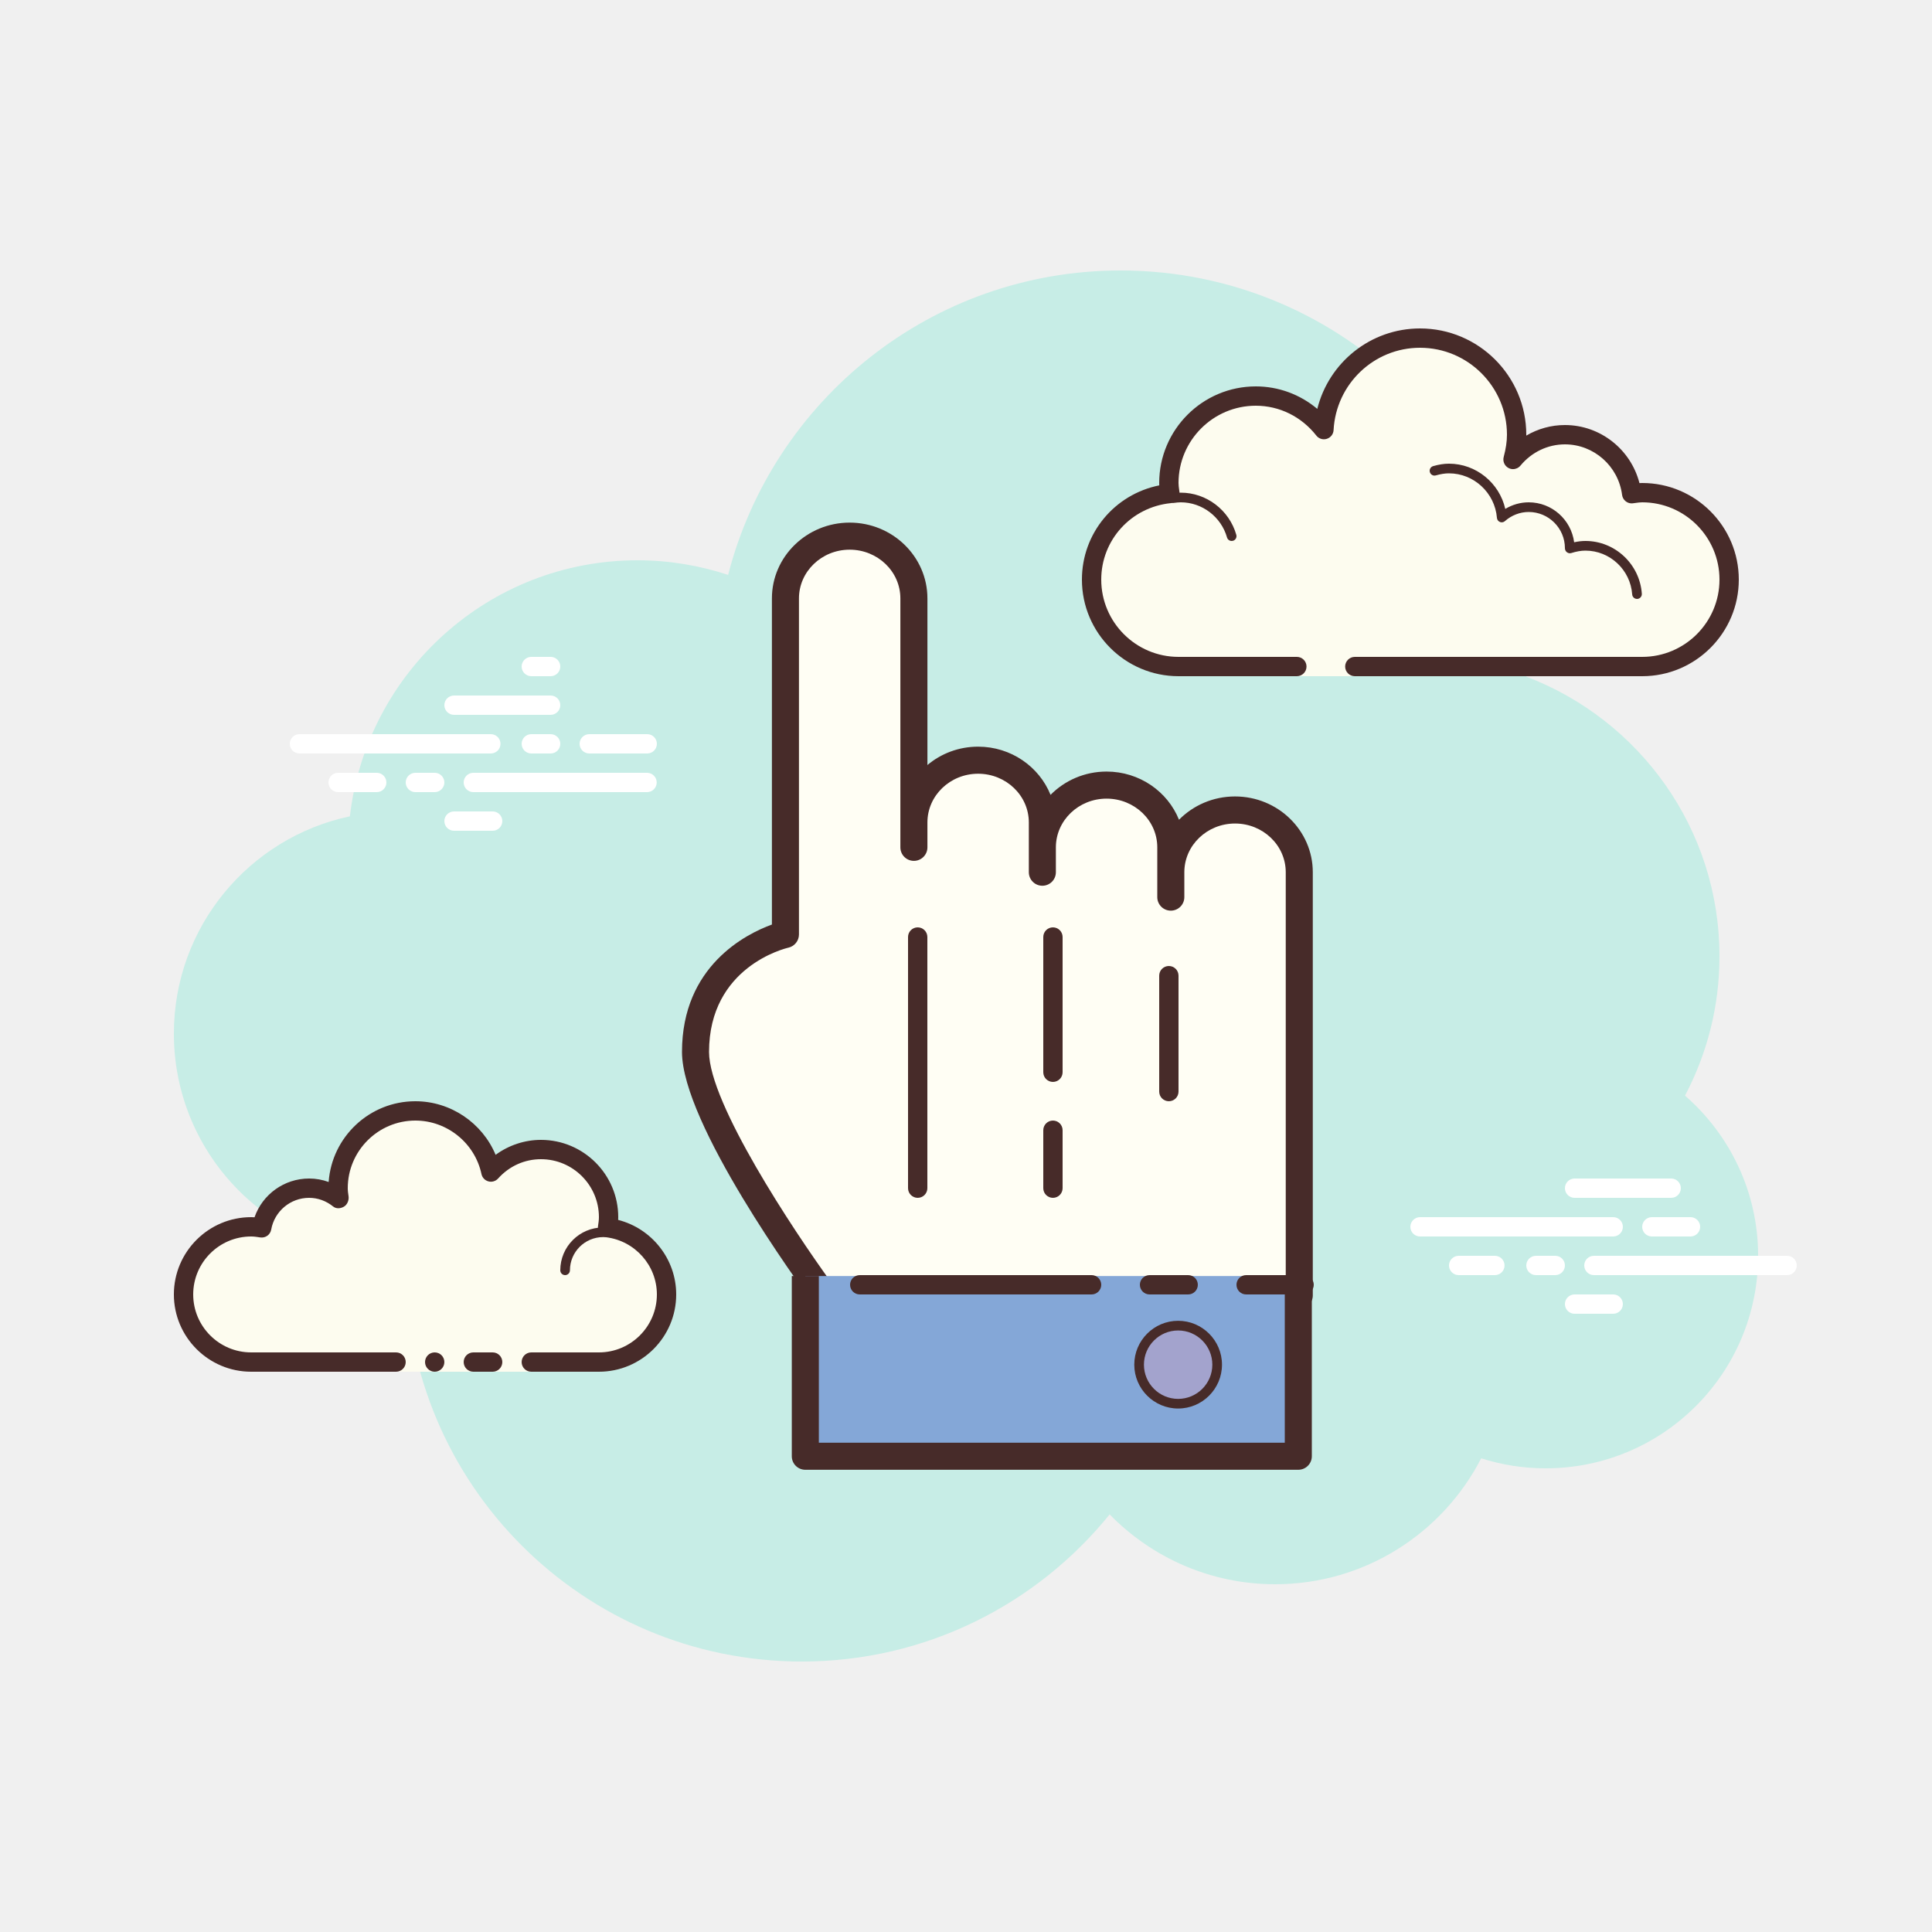
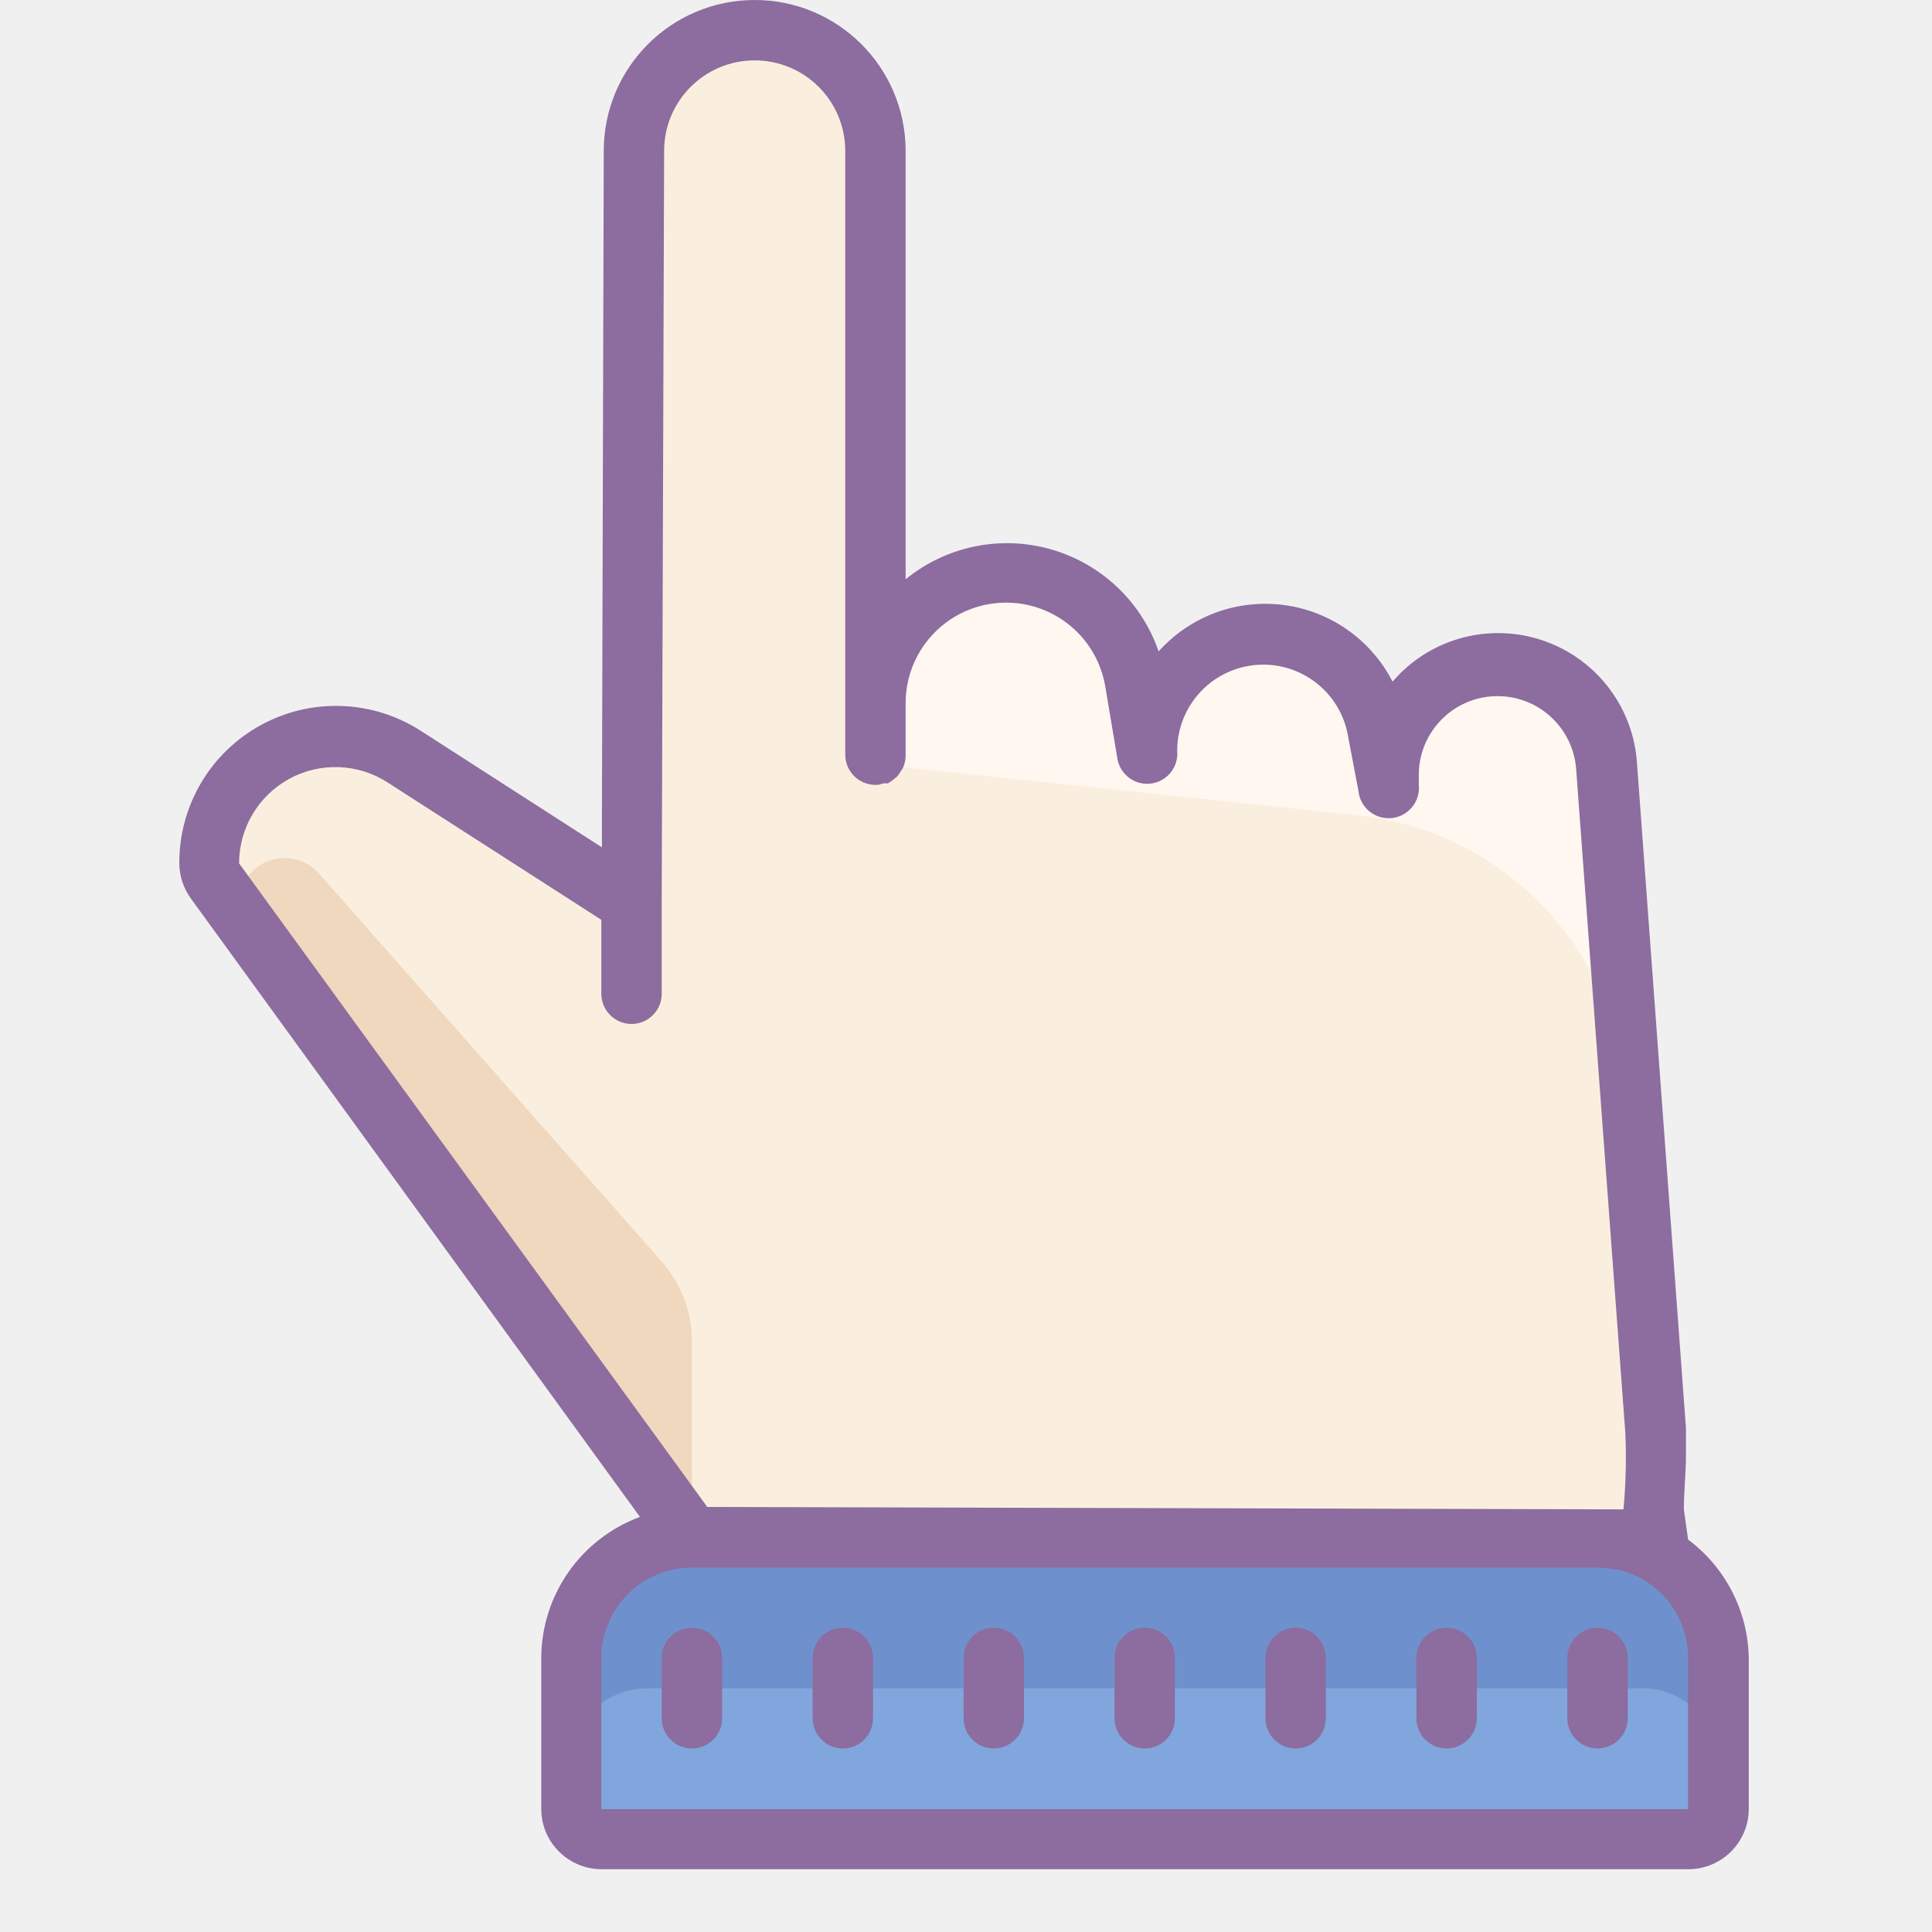
- <svg xmlns="http://www.w3.org/2000/svg" viewBox="0 0 100 100" width="100px" height="100px">
-   <path fill="#c7ede6" d="M87.215,56.71C88.35,54.555,89,52.105,89,49.5c0-6.621-4.159-12.257-10.001-14.478 C78.999,35.015,79,35.008,79,35c0-11.598-9.402-21-21-21c-9.784,0-17.981,6.701-20.313,15.757C36.211,29.272,34.638,29,33,29 c-7.692,0-14.023,5.793-14.89,13.252C12.906,43.353,9,47.969,9,53.5C9,59.851,14.149,65,20.5,65c0.177,0,0.352-0.012,0.526-0.022 C21.022,65.153,21,65.324,21,65.5C21,76.822,30.178,86,41.5,86c6.437,0,12.175-2.972,15.934-7.614C59.612,80.611,62.64,82,66,82 c4.65,0,8.674-2.65,10.666-6.518C77.718,75.817,78.837,76,80,76c6.075,0,11-4.925,11-11C91,61.689,89.53,58.727,87.215,56.71z" />
-   <path fill="#fff" d="M25.405 39H15.5c-.276 0-.5-.224-.5-.5s.224-.5.5-.5h9.905c.276 0 .5.224.5.5S25.682 39 25.405 39zM28.5 39h-1c-.276 0-.5-.224-.5-.5s.224-.5.5-.5h1c.276 0 .5.224.5.5S28.777 39 28.5 39zM33.491 41H24.5c-.276 0-.5-.224-.5-.5s.224-.5.5-.5h8.991c.276 0 .5.224.5.5S33.767 41 33.491 41zM22.5 41h-1c-.276 0-.5-.224-.5-.5s.224-.5.5-.5h1c.276 0 .5.224.5.5S22.777 41 22.5 41zM19.5 41h-2c-.276 0-.5-.224-.5-.5s.224-.5.5-.5h2c.276 0 .5.224.5.5S19.777 41 19.5 41zM25.5 43h-2c-.276 0-.5-.224-.5-.5s.224-.5.5-.5h2c.276 0 .5.224.5.5S25.776 43 25.5 43zM28.5 34c-.177 0-.823 0-1 0-.276 0-.5.224-.5.5 0 .276.224.5.5.5.177 0 .823 0 1 0 .276 0 .5-.224.5-.5C29 34.224 28.776 34 28.5 34zM28.5 36c-.177 0-4.823 0-5 0-.276 0-.5.224-.5.5 0 .276.224.5.5.5.177 0 4.823 0 5 0 .276 0 .5-.224.5-.5C29 36.224 28.776 36 28.5 36zM33.5 38c-.177 0-2.823 0-3 0-.276 0-.5.224-.5.5 0 .276.224.5.5.5.177 0 2.823 0 3 0 .276 0 .5-.224.5-.5C34 38.224 33.776 38 33.5 38zM83.5 64h-10c-.276 0-.5-.224-.5-.5s.224-.5.5-.5h10c.276 0 .5.224.5.5S83.776 64 83.5 64zM87.5 64h-2c-.276 0-.5-.224-.5-.5s.224-.5.5-.5h2c.276 0 .5.224.5.5S87.776 64 87.5 64zM92.5 66h-10c-.276 0-.5-.224-.5-.5s.224-.5.5-.5h10c.276 0 .5.224.5.5S92.777 66 92.5 66zM80.5 66h-1c-.276 0-.5-.224-.5-.5s.224-.5.5-.5h1c.276 0 .5.224.5.5S80.776 66 80.5 66zM77.375 66H75.5c-.276 0-.5-.224-.5-.5s.224-.5.5-.5h1.875c.276 0 .5.224.5.5S77.651 66 77.375 66zM86.5 62h-5c-.276 0-.5-.224-.5-.5s.224-.5.5-.5h5c.276 0 .5.224.5.5S86.777 62 86.5 62zM83.5 68h-2c-.276 0-.5-.224-.5-.5s.224-.5.5-.5h2c.276 0 .5.224.5.5S83.776 68 83.5 68z" />
-   <g>
-     <path fill="#fdfcef" d="M67.125,34.5c0,0-3.64,0-6.125,0s-4.5-2.015-4.5-4.5c0-2.333,1.782-4.229,4.055-4.455 C60.533,25.364,60.5,25.187,60.5,25c0-2.485,2.015-4.5,4.5-4.5c1.438,0,2.703,0.686,3.527,1.736 C68.667,19.6,70.829,17.5,73.5,17.5c2.761,0,5,2.239,5,5c0,0.446-0.077,0.87-0.187,1.282c0.642-0.777,1.6-1.282,2.687-1.282 c1.781,0,3.234,1.335,3.455,3.055C84.636,25.533,84.813,25.5,85,25.5c2.485,0,4.5,2.015,4.5,4.5s-2.015,4.5-4.5,4.5s-9.5,0-9.5,0 h-5.375V35h-3V34.5z" />
-     <path fill="#472b29" d="M73.5,17c3.033,0,5.5,2.467,5.5,5.5c0,0.016,0,0.031,0,0.047C79.602,22.192,80.29,22,81,22 c1.831,0,3.411,1.261,3.858,3.005C84.905,25.002,84.952,25,85,25c2.757,0,5,2.243,5,5s-2.243,5-5,5H70.125 c-0.276,0-0.5-0.224-0.5-0.5s0.224-0.5,0.5-0.5H85c2.206,0,4-1.794,4-4s-1.794-4-4-4c-0.117,0-0.23,0.017-0.343,0.032 l-0.141,0.019c-0.021,0.003-0.041,0.004-0.062,0.004c-0.246,0-0.462-0.185-0.495-0.437C83.768,24.125,82.496,23,81,23 c-0.885,0-1.723,0.401-2.301,1.1c-0.098,0.118-0.241,0.182-0.386,0.182c-0.078,0-0.156-0.018-0.228-0.056 c-0.209-0.107-0.314-0.346-0.254-0.573C77.946,23.218,78,22.852,78,22.5c0-2.481-2.019-4.5-4.5-4.5 c-2.381,0-4.347,1.872-4.474,4.263c-0.011,0.208-0.15,0.387-0.349,0.45c-0.05,0.016-0.101,0.024-0.152,0.024 c-0.15,0-0.296-0.069-0.392-0.192C67.362,21.563,66.221,21,65,21c-2.206,0-4,1.794-4,4c0,0.117,0.017,0.23,0.032,0.343 l0.019,0.141c0.016,0.134-0.022,0.268-0.106,0.373c-0.084,0.105-0.207,0.172-0.34,0.185C58.549,26.247,57,27.949,57,30 c0,2.206,1.794,4,4,4h6.125c0.276,0,0.5,0.224,0.5,0.5s-0.224,0.5-0.5,0.5H61c-2.757,0-5-2.243-5-5 c0-2.397,1.689-4.413,4.003-4.877C60.001,25.082,60,25.041,60,25c0-2.757,2.243-5,5-5c1.176,0,2.293,0.416,3.183,1.164 C68.781,18.76,70.945,17,73.5,17L73.5,17z" />
-     <path fill="#472b29" d="M75 24c1.403 0 2.609.999 2.913 2.341C78.28 26.119 78.699 26 79.125 26c1.202 0 2.198.897 2.353 2.068C81.681 28.022 81.874 28 82.063 28c1.529 0 2.811 1.2 2.918 2.732C84.99 30.87 84.886 30.99 84.749 31c-.006 0-.012 0-.018 0-.13 0-.24-.101-.249-.232-.089-1.271-1.151-2.268-2.419-2.268-.229 0-.47.042-.738.127-.022.007-.045.01-.067.01-.055 0-.11-.02-.156-.054C81.038 28.537 81 28.455 81 28.375c0-1.034-.841-1.875-1.875-1.875-.447 0-.885.168-1.231.473-.047.041-.106.063-.165.063-.032 0-.063-.006-.093-.019-.088-.035-.148-.117-.155-.212C77.377 25.512 76.288 24.5 75 24.5c-.208 0-.425.034-.682.107-.023.007-.047.01-.07.01-.109 0-.207-.073-.239-.182-.038-.133.039-.271.172-.309C74.483 24.04 74.744 24 75 24L75 24zM61.117 25.5c1.326 0 2.508.897 2.874 2.182.038.133-.039.271-.172.309C63.795 27.997 63.772 28 63.75 28c-.109 0-.209-.072-.24-.182C63.205 26.748 62.221 26 61.117 26c-.117 0-.23.014-.342.029-.012.002-.023.003-.035.003-.121 0-.229-.092-.246-.217-.019-.137.077-.263.214-.281C60.842 25.516 60.978 25.5 61.117 25.5L61.117 25.5z" />
-   </g>
-   <g>
-     <path fill="#fdfcef" d="M27.5,70.5c0,0,1.567,0,3.5,0s3.5-1.567,3.5-3.5c0-1.781-1.335-3.234-3.055-3.455 C31.473,63.366,31.5,63.187,31.5,63c0-1.933-1.567-3.5-3.5-3.5c-1.032,0-1.95,0.455-2.59,1.165 c-0.384-1.808-1.987-3.165-3.91-3.165c-2.209,0-4,1.791-4,4c0,0.191,0.03,0.374,0.056,0.558C17.128,61.714,16.592,61.5,16,61.5 c-1.228,0-2.245,0.887-2.455,2.055C13.366,63.527,13.187,63.5,13,63.5c-1.933,0-3.5,1.567-3.5,3.5s1.567,3.5,3.5,3.5s7.5,0,7.5,0 V71h7V70.5z" />
-     <path fill="#472b29" d="M29.25 66C29.112 66 29 65.888 29 65.75c0-1.223.995-2.218 2.218-2.218.034.009.737-.001 1.244.136.133.036.212.173.176.306-.036.134-.173.213-.306.176-.444-.12-1.1-.12-1.113-.118-.948 0-1.719.771-1.719 1.718C29.5 65.888 29.388 66 29.25 66zM22.5 70A.5.5 0 1 0 22.5 71 .5.5 0 1 0 22.5 70z" />
-     <path fill="#472b29" d="M31,71h-3.5c-0.276,0-0.5-0.224-0.5-0.5s0.224-0.5,0.5-0.5H31c1.654,0,3-1.346,3-3 c0-1.496-1.125-2.768-2.618-2.959c-0.134-0.018-0.255-0.088-0.336-0.196s-0.115-0.244-0.094-0.377C30.975,63.314,31,63.16,31,63 c0-1.654-1.346-3-3-3c-0.85,0-1.638,0.355-2.219,1c-0.125,0.139-0.321,0.198-0.5,0.148c-0.182-0.049-0.321-0.195-0.36-0.379 C24.58,59.165,23.141,58,21.5,58c-1.93,0-3.5,1.57-3.5,3.5c0,0.143,0.021,0.28,0.041,0.418c0.029,0.203-0.063,0.438-0.242,0.54 c-0.179,0.102-0.396,0.118-0.556-0.01C16.878,62.155,16.449,62,16,62c-0.966,0-1.792,0.691-1.963,1.644 c-0.048,0.267-0.296,0.446-0.569,0.405C13.314,64.025,13.16,64,13,64c-1.654,0-3,1.346-3,3s1.346,3,3,3h7.5 c0.276,0,0.5,0.224,0.5,0.5S20.776,71,20.5,71H13c-2.206,0-4-1.794-4-4s1.794-4,4-4c0.059,0,0.116,0.002,0.174,0.006 C13.588,61.82,14.711,61,16,61c0.349,0,0.689,0.061,1.011,0.18C17.176,58.847,19.126,57,21.5,57c1.831,0,3.466,1.127,4.153,2.774 C26.333,59.276,27.155,59,28,59c2.206,0,4,1.794,4,4c0,0.048-0.001,0.095-0.004,0.142C33.739,63.59,35,65.169,35,67 C35,69.206,33.206,71,31,71z" />
-     <path fill="#472b29" d="M25.5,70c-0.159,0-0.841,0-1,0c-0.276,0-0.5,0.224-0.5,0.5c0,0.276,0.224,0.5,0.5,0.5 c0.159,0,0.841,0,1,0c0.276,0,0.5-0.224,0.5-0.5C26,70.224,25.776,70,25.5,70z" />
-   </g>
-   <g>
-     <path fill="#fffef4" d="M60.601,46.434v-1.289c0-1.779,1.489-3.221,3.324-3.221s3.324,1.443,3.324,3.221v21.906H42.649 c0,0-6.649-9.02-6.649-12.602c0-5.051,4.654-6.082,4.654-6.082V30.971c0-1.779,1.489-3.221,3.324-3.221 c1.836,0,3.324,1.443,3.324,3.221v12.886v-1.289c0-1.779,1.489-3.221,3.324-3.221s3.324,1.443,3.324,3.221v2.577v-1.289 c0-1.779,1.489-3.221,3.324-3.221s3.324,1.443,3.324,3.221V46.434z" />
-     <path fill="#472b29" d="M67.25,67.752H42.649c-0.222,0-0.432-0.105-0.563-0.285c-0.694-0.942-6.786-9.313-6.786-13.018 c0-4.452,3.317-6.108,4.654-6.595V30.972c0-2.162,1.806-3.922,4.024-3.922c2.219,0,4.025,1.76,4.025,3.922v8.626 c0.705-0.593,1.623-0.951,2.624-0.951c1.703,0,3.162,1.036,3.749,2.495c0.732-0.743,1.762-1.206,2.9-1.206 c1.703,0,3.162,1.035,3.749,2.494c0.733-0.743,1.762-1.206,2.9-1.206c2.219,0,4.025,1.76,4.025,3.922v21.906 C67.95,67.438,67.637,67.752,67.25,67.752z M43.004,66.352H66.55V45.146c0-1.391-1.177-2.521-2.625-2.521 c-1.447,0-2.624,1.131-2.624,2.521v1.289c0,0.387-0.313,0.7-0.7,0.7s-0.7-0.313-0.7-0.7v-2.577c0-1.391-1.177-2.521-2.625-2.521 c-1.447,0-2.624,1.131-2.624,2.521v1.288c0,0.387-0.313,0.7-0.7,0.7s-0.7-0.313-0.7-0.7v-2.577c0-1.391-1.177-2.521-2.625-2.521 c-1.447,0-2.624,1.131-2.624,2.521v1.289c0,0.387-0.313,0.7-0.7,0.7s-0.7-0.313-0.7-0.7V30.972c0-1.391-1.177-2.521-2.625-2.521 c-1.447,0-2.624,1.131-2.624,2.521v17.396c0,0.328-0.229,0.612-0.549,0.684c-0.166,0.038-4.105,0.99-4.105,5.398 C36.7,57.098,41.066,63.678,43.004,66.352z" />
-   </g>
-   <g>
-     <path fill="#84a7d7" d="M67.2 66.048L67.2 75.375 41.683 75.375 41.683 66.048" />
-     <path fill="#472b29" d="M67.2,76.075H41.683c-0.387,0-0.7-0.313-0.7-0.7v-9.327h1.4v8.627H66.5v-8.627h1.4v9.327 C67.9,75.762,67.586,76.075,67.2,76.075z" />
-   </g>
-   <g>
-     <path fill="#a3a3cd" d="M60.98 68.615A2.02 2.02 0 1 0 60.98 72.655A2.02 2.02 0 1 0 60.98 68.615Z" />
-     <path fill="#472b29" d="M60.98,72.905c-1.251,0-2.27-1.019-2.27-2.271c0-1.251,1.019-2.27,2.27-2.27s2.27,1.019,2.27,2.27 C63.25,71.887,62.231,72.905,60.98,72.905z M60.98,68.865c-0.976,0-1.77,0.794-1.77,1.77c0,0.977,0.794,1.771,1.77,1.771 s1.77-0.794,1.77-1.771C62.75,69.659,61.956,68.865,60.98,68.865z" />
-   </g>
-   <g>
-     <path fill="#472b29" d="M47.5,62c-0.276,0-0.5-0.224-0.5-0.5v-13c0-0.276,0.224-0.5,0.5-0.5s0.5,0.224,0.5,0.5v13 C48,61.776,47.776,62,47.5,62z" />
-   </g>
-   <g>
-     <path fill="#472b29" d="M56.5,67h-12c-0.276,0-0.5-0.224-0.5-0.5s0.224-0.5,0.5-0.5h12c0.276,0,0.5,0.224,0.5,0.5 S56.776,67,56.5,67z" />
-   </g>
-   <g>
-     <path fill="#472b29" d="M61.5,67h-2c-0.276,0-0.5-0.224-0.5-0.5s0.224-0.5,0.5-0.5h2c0.276,0,0.5,0.224,0.5,0.5 S61.776,67,61.5,67z" />
-   </g>
-   <g>
-     <path fill="#472b29" d="M67.5,67h-3c-0.276,0-0.5-0.224-0.5-0.5s0.224-0.5,0.5-0.5h3c0.276,0,0.5,0.224,0.5,0.5 S67.776,67,67.5,67z" />
-   </g>
-   <g>
-     <path fill="#472b29" d="M54.5,56c-0.276,0-0.5-0.224-0.5-0.5v-7c0-0.276,0.224-0.5,0.5-0.5s0.5,0.224,0.5,0.5v7 C55,55.776,54.776,56,54.5,56z" />
-   </g>
-   <g>
-     <path fill="#472b29" d="M60.5,57c-0.276,0-0.5-0.224-0.5-0.5v-6c0-0.276,0.224-0.5,0.5-0.5s0.5,0.224,0.5,0.5v6 C61,56.776,60.776,57,60.5,57z" />
-   </g>
-   <g>
-     <path fill="#472b29" d="M54.5,62c-0.276,0-0.5-0.224-0.5-0.5v-3c0-0.276,0.224-0.5,0.5-0.5s0.5,0.224,0.5,0.5v3 C55,61.776,54.776,62,54.5,62z" />
-   </g>
+ <svg xmlns="http://www.w3.org/2000/svg" viewBox="0 0 64 64" width="24px" height="24px">
+   <path fill="#faefde" d="M29,19.35V5a4,4,0,0,0-4-4h0a4,4,0,0,0-4,4l-.07,25.52-7-4.95a4,4,0,0,0-6.24,4l.25,1.38,15,20h32L53.92,31c0-4.36-1.37-8.13-4.91-9.47-.63-.24-2.24,2.57-3,2.49l-2.34-3.28-2.76-.26L38,23l-2.3-3Z" />
+   <path fill="#fff7f0" d="M48.91,22,46,24l-1.86-2.61L41.46,21,38,23l-1.75-2.68-7.25-1v6L44.91,27a10,10,0,0,1,9,10V33C53.92,27.84,54,22.54,48.91,22Z" />
+   <path fill="#efd8be" d="M22.92,44.44v5.49l-15-20h0a1.51,1.51,0,0,1,2.64-1L21.92,41.79A4,4,0,0,1,22.92,44.44Z" />
+   <path fill="#6e91ce" d="M32.92,36.92h6a4,4,0,0,1,4,4v30a4,4,0,0,1-4,4h-6a0,0,0,0,1,0,0v-38A0,0,0,0,1,32.92,36.92Z" transform="rotate(-90 37.925 55.925)" />
+   <rect width="5" height="38" x="35.42" y="39.42" fill="#80a6dd" rx="2.5" ry="2.5" transform="rotate(-90 37.925 58.425)" />
+   <path fill="#8d6c9f" d="M22.92 53.92a1 1 0 0 0-1 1v2a1 1 0 0 0 2 0v-2A1 1 0 0 0 22.92 53.92zM27.92 53.92a1 1 0 0 0-1 1v2a1 1 0 0 0 2 0v-2A1 1 0 0 0 27.92 53.92zM32.92 53.92a1 1 0 0 0-1 1v2a1 1 0 1 0 2 0v-2A1 1 0 0 0 32.92 53.92zM37.92 53.92a1 1 0 0 0-1 1v2a1 1 0 0 0 2 0v-2A1 1 0 0 0 37.92 53.92zM42.92 53.92a1 1 0 0 0-1 1v2a1 1 0 0 0 2 0v-2A1 1 0 0 0 42.92 53.92zM47.92 53.92a1 1 0 0 0-1 1v2a1 1 0 0 0 2 0v-2A1 1 0 0 0 47.92 53.92zM52.92 53.92a1 1 0 0 0-1 1v2a1 1 0 0 0 2 0v-2A1 1 0 0 0 52.92 53.92zM41.72 20h0z" />
+   <path fill="#8d6c9f" d="M55.92,51l-.14-1c0-.61.07-1.23.07-1.78,0-.32,0-.63,0-.9l-1.62-22a4.61,4.61,0,0,0-7.86-3l-.24.26a4.74,4.74,0,0,0-7.75-1A5.31,5.31,0,0,0,30,19.19V5A5,5,0,0,0,20,5l-.06,21.9s0,0,0,0v1.17l-6-3.86a5.19,5.19,0,0,0-8,4.37,2,2,0,0,0,.38,1.18L21.2,50.25a5,5,0,0,0-3.27,4.67v5a2,2,0,0,0,2,2h36a2,2,0,0,0,2-2v-5A5,5,0,0,0,55.92,51ZM7.92,28.6a3.19,3.19,0,0,1,4.92-2.68l7.08,4.55v2.45a1,1,0,0,0,2,0v-3L22,5a3,3,0,0,1,6,0V25a1,1,0,0,0,1,1h.08a1,1,0,0,0,.18-.05l.15,0a1,1,0,0,0,.19-.13l.11-.09a1,1,0,0,0,.14-.2,1,1,0,0,0,.07-.11A1,1,0,0,0,30,25V23.33a3.33,3.33,0,0,1,6.62-.55l.4,2.38A1,1,0,0,0,39,25a2.85,2.85,0,0,1,5.66-.59L45,26.2a1,1,0,0,0,2-.2v-.39h0a2.61,2.61,0,0,1,5.21-.16l1.63,22A18.7,18.7,0,0,1,53.78,50l-30.35-.08Zm48,31.33h-36v-5a3,3,0,0,1,3-3h30a3,3,0,0,1,.56.06v0h.09a3,3,0,0,1,2.35,2.92Z" />
</svg>
